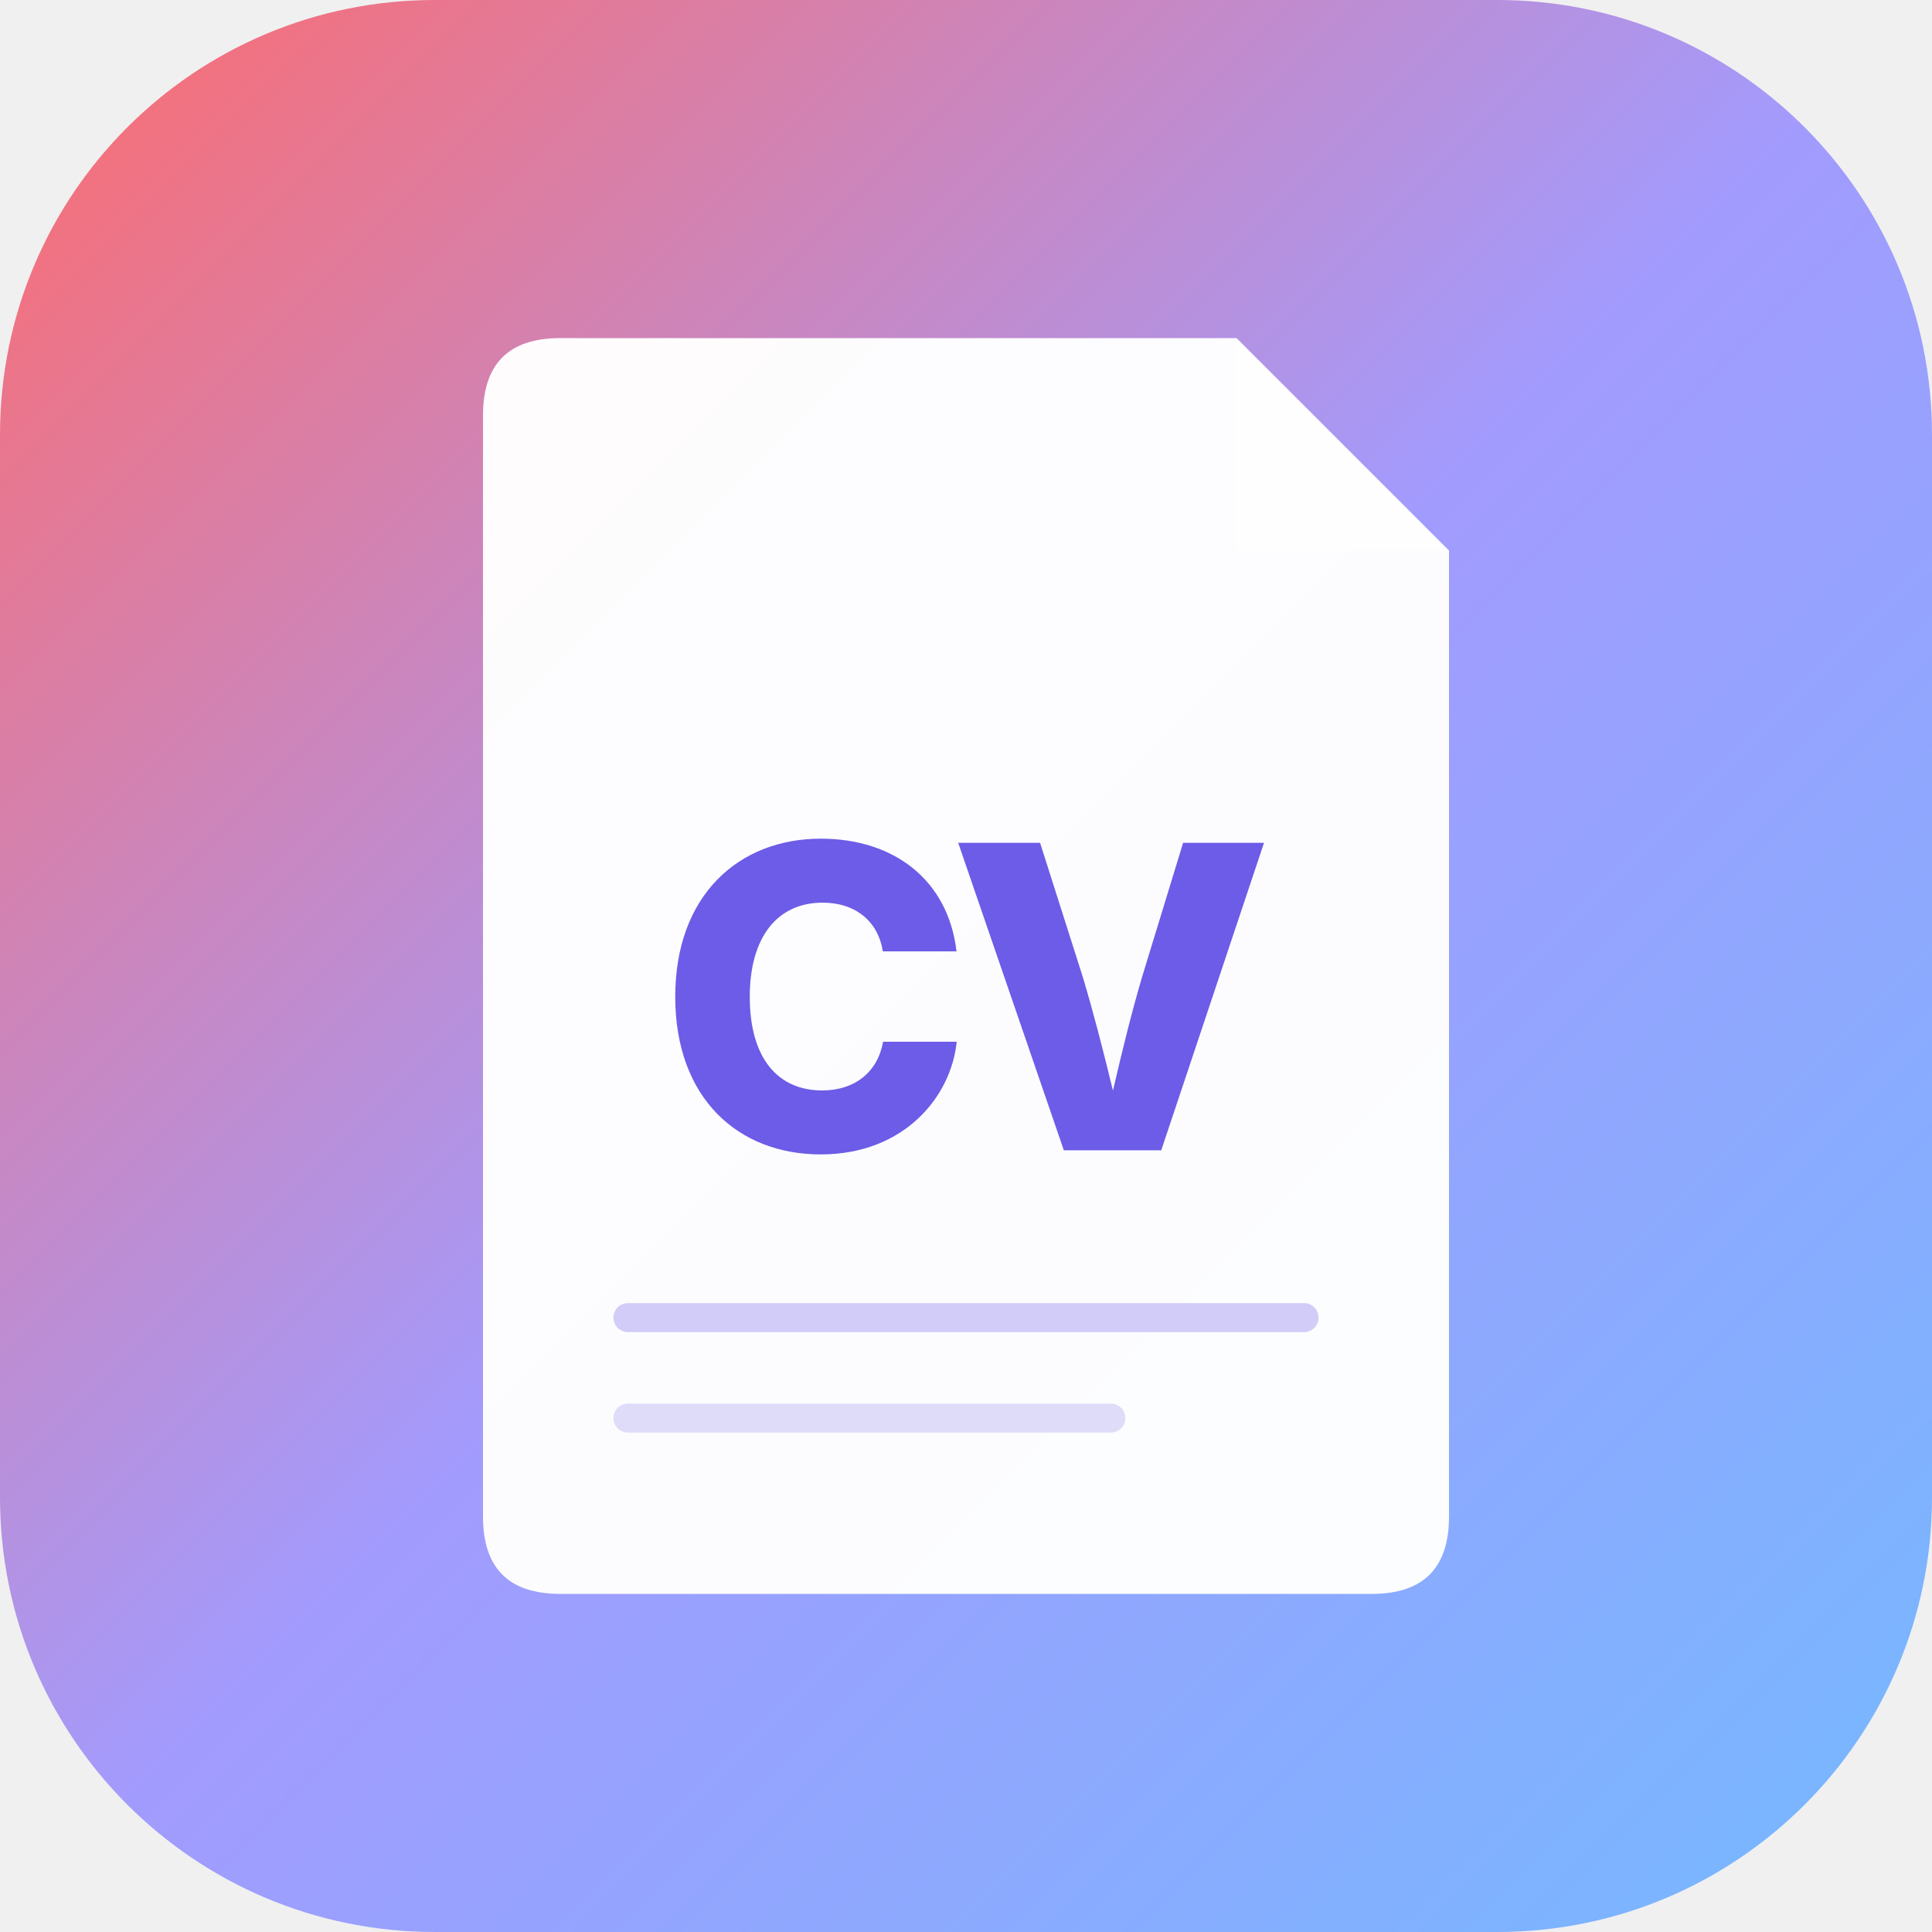
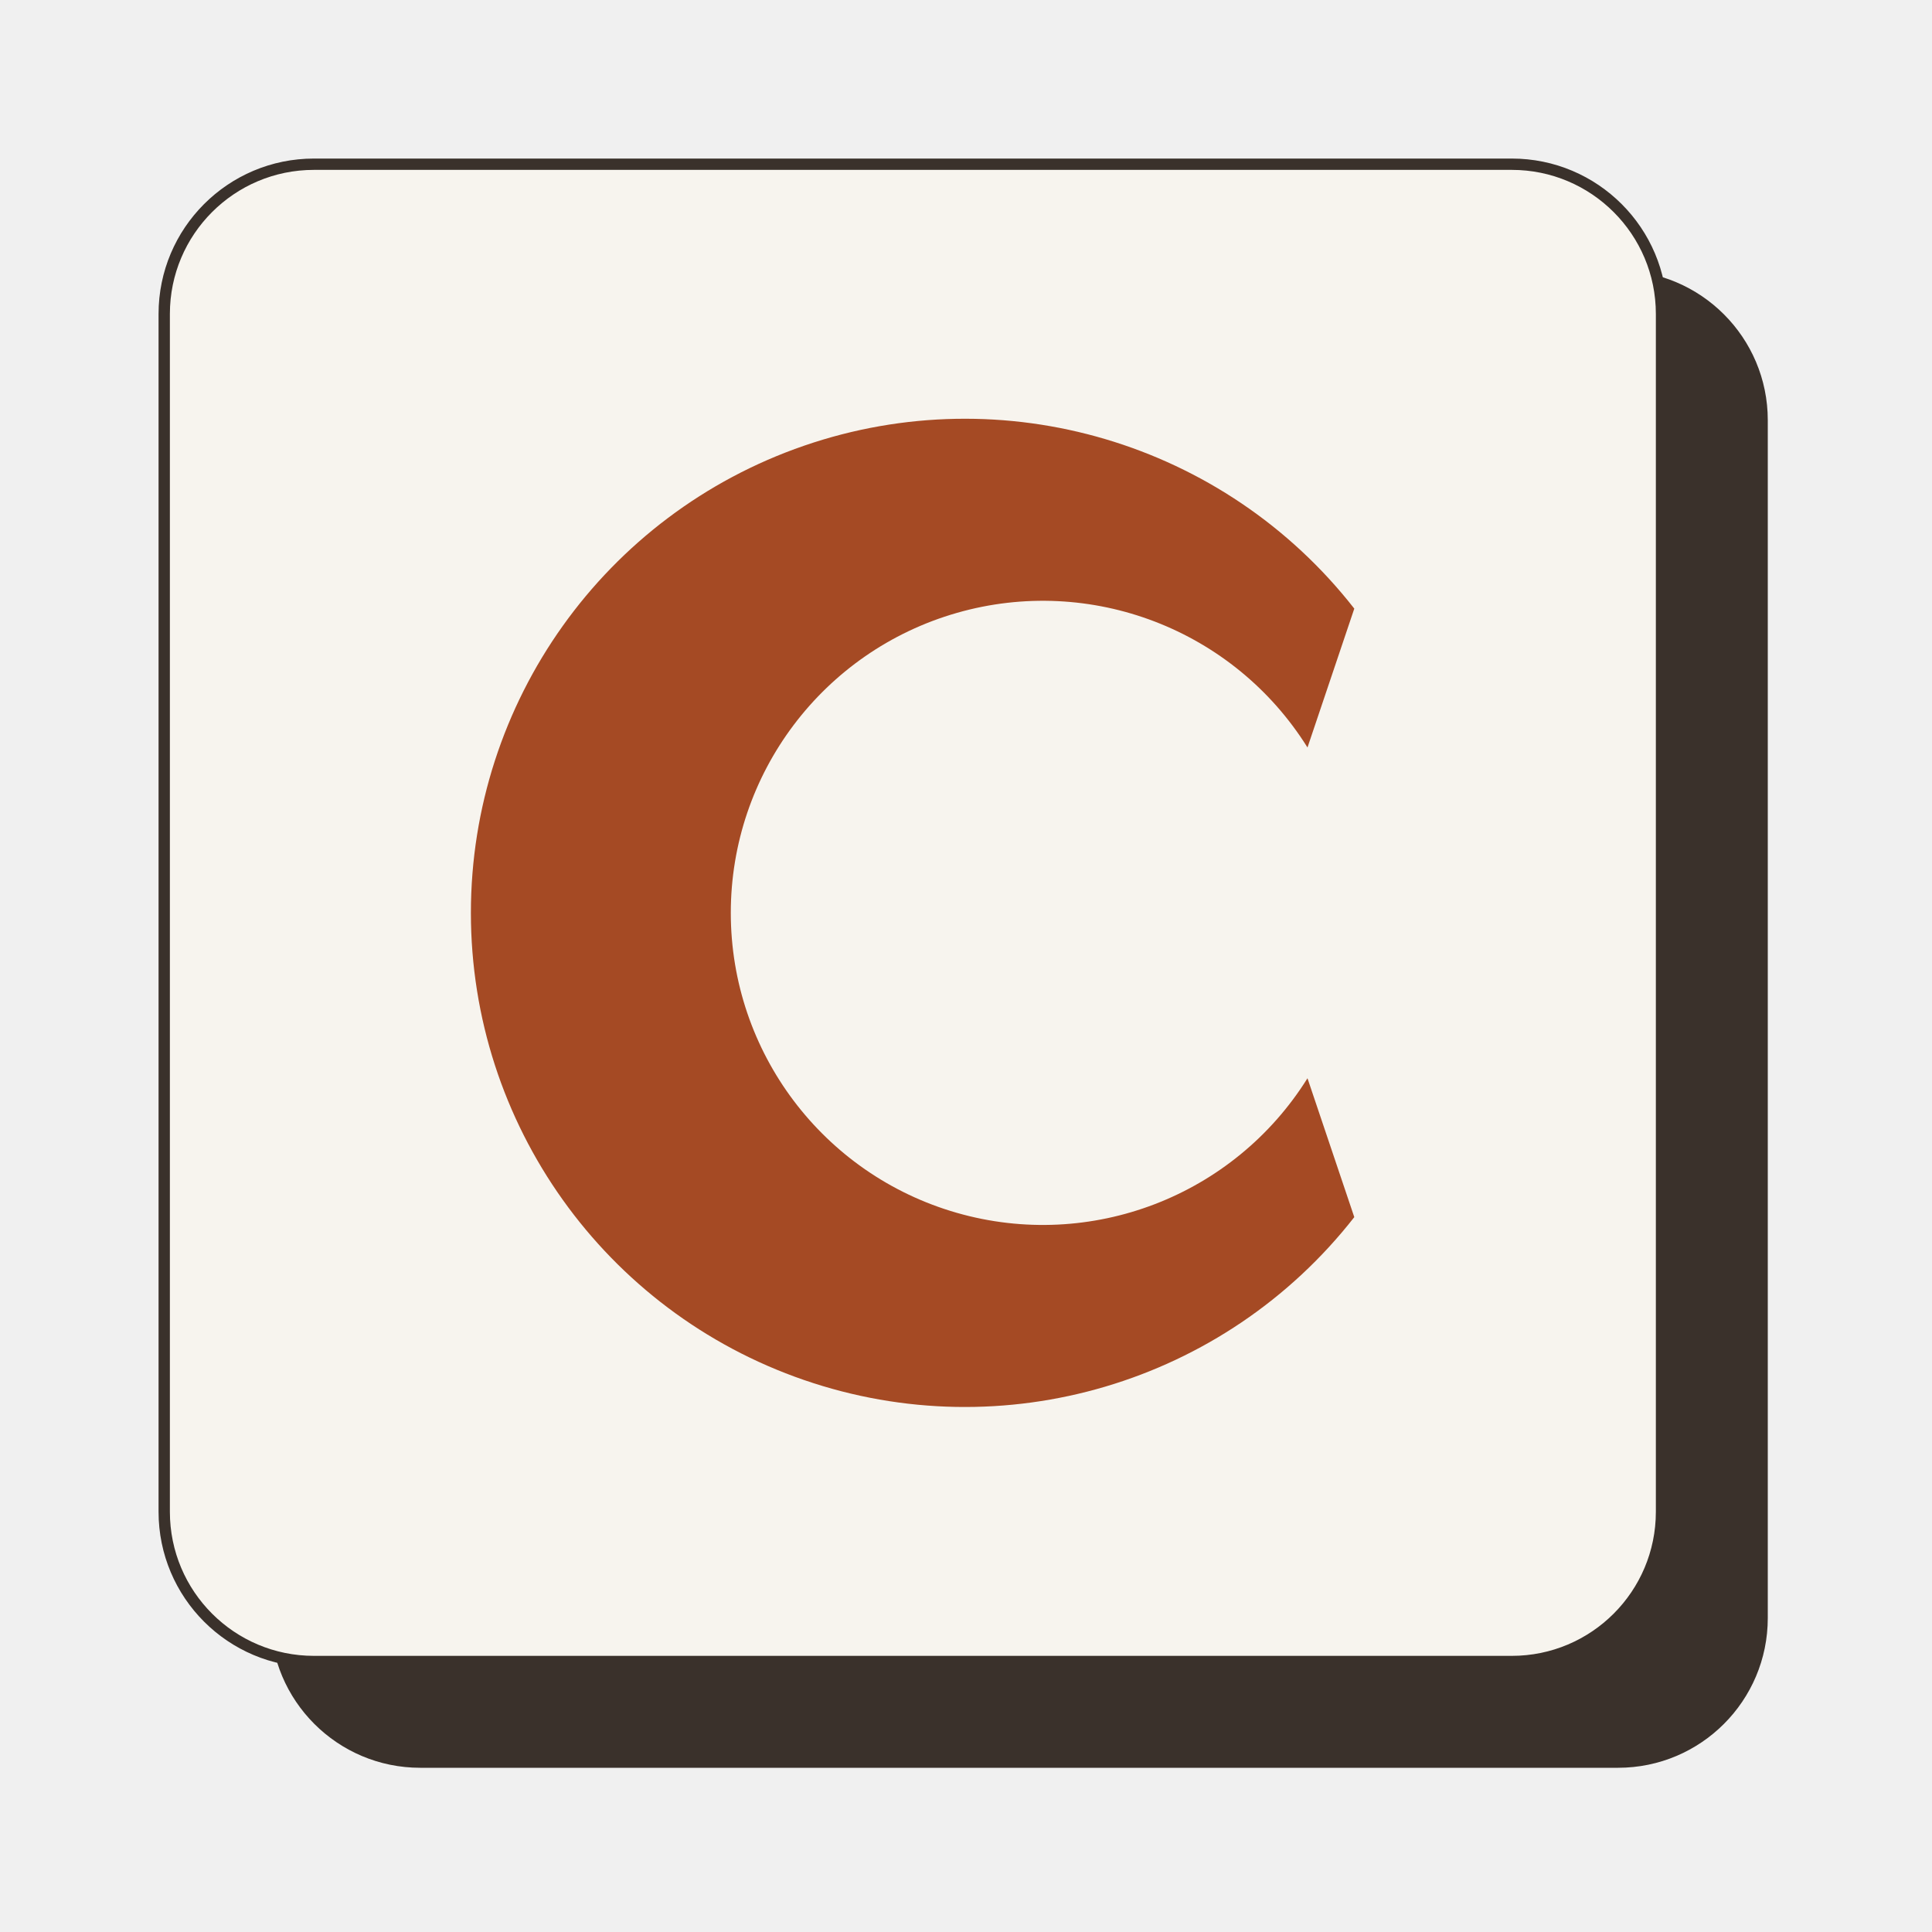
<svg xmlns="http://www.w3.org/2000/svg" width="512" height="512" viewBox="0 0 512 512">
-   <defs>
-     <linearGradient id="bg" x1="0" y1="0" x2="1" y2="1">
-       <stop offset="0%" stop-color="#ff6b6b" />
-       <stop offset="50%" stop-color="#a29bfe" />
-       <stop offset="100%" stop-color="#74b9ff" />
-     </linearGradient>
-   </defs>
-   <rect width="512" height="512" rx="115.2" fill="url(#bg)" />
-   <path d="M148.48 89.6     H327.68     L384 145.92     V401.92     Q384 422.4 363.52 422.4     H148.48     Q128 422.4 128 401.92     V110.08     Q128 89.6 148.48 89.6Z" fill="white" fill-opacity="0.97" />
-   <path d="M327.68 89.6     V145.92     H384Z" fill="white" fill-opacity="0.6" />
-   <text x="256" y="262.4" font-family="system-ui, -apple-system, sans-serif" font-weight="800" font-size="112" letter-spacing="-6.4" fill="#6c5ce7" text-anchor="middle" dominant-baseline="middle">CV</text>
-   <line x1="166.4" y1="349.184" x2="345.6" y2="349.184" stroke="#6c5ce7" stroke-opacity="0.3" stroke-width="7.68" stroke-linecap="round" />
-   <line x1="166.4" y1="375.808" x2="294.4" y2="375.808" stroke="#6c5ce7" stroke-opacity="0.2" stroke-width="7.68" stroke-linecap="round" />
+   <rect x="71.68" y="71.68" width="396.8" height="396.8" rx="39.68" fill="#3A312B" />
+   <rect x="43.52" y="43.52" width="396.8" height="396.8" rx="39.68" fill="#F7F4EE" stroke="#3A312B" stroke-width="3" />
+   <g transform="translate(83.41 69.63) scale(3.4458)" fill="#A54A24">
+     <path d="M79.95 26.6 A38 38 0 1 0 79.95 73.4 L76.35 62.72 A24 24 0 1 1 76.35 37.28 Z" />
+   </g>
</svg>
